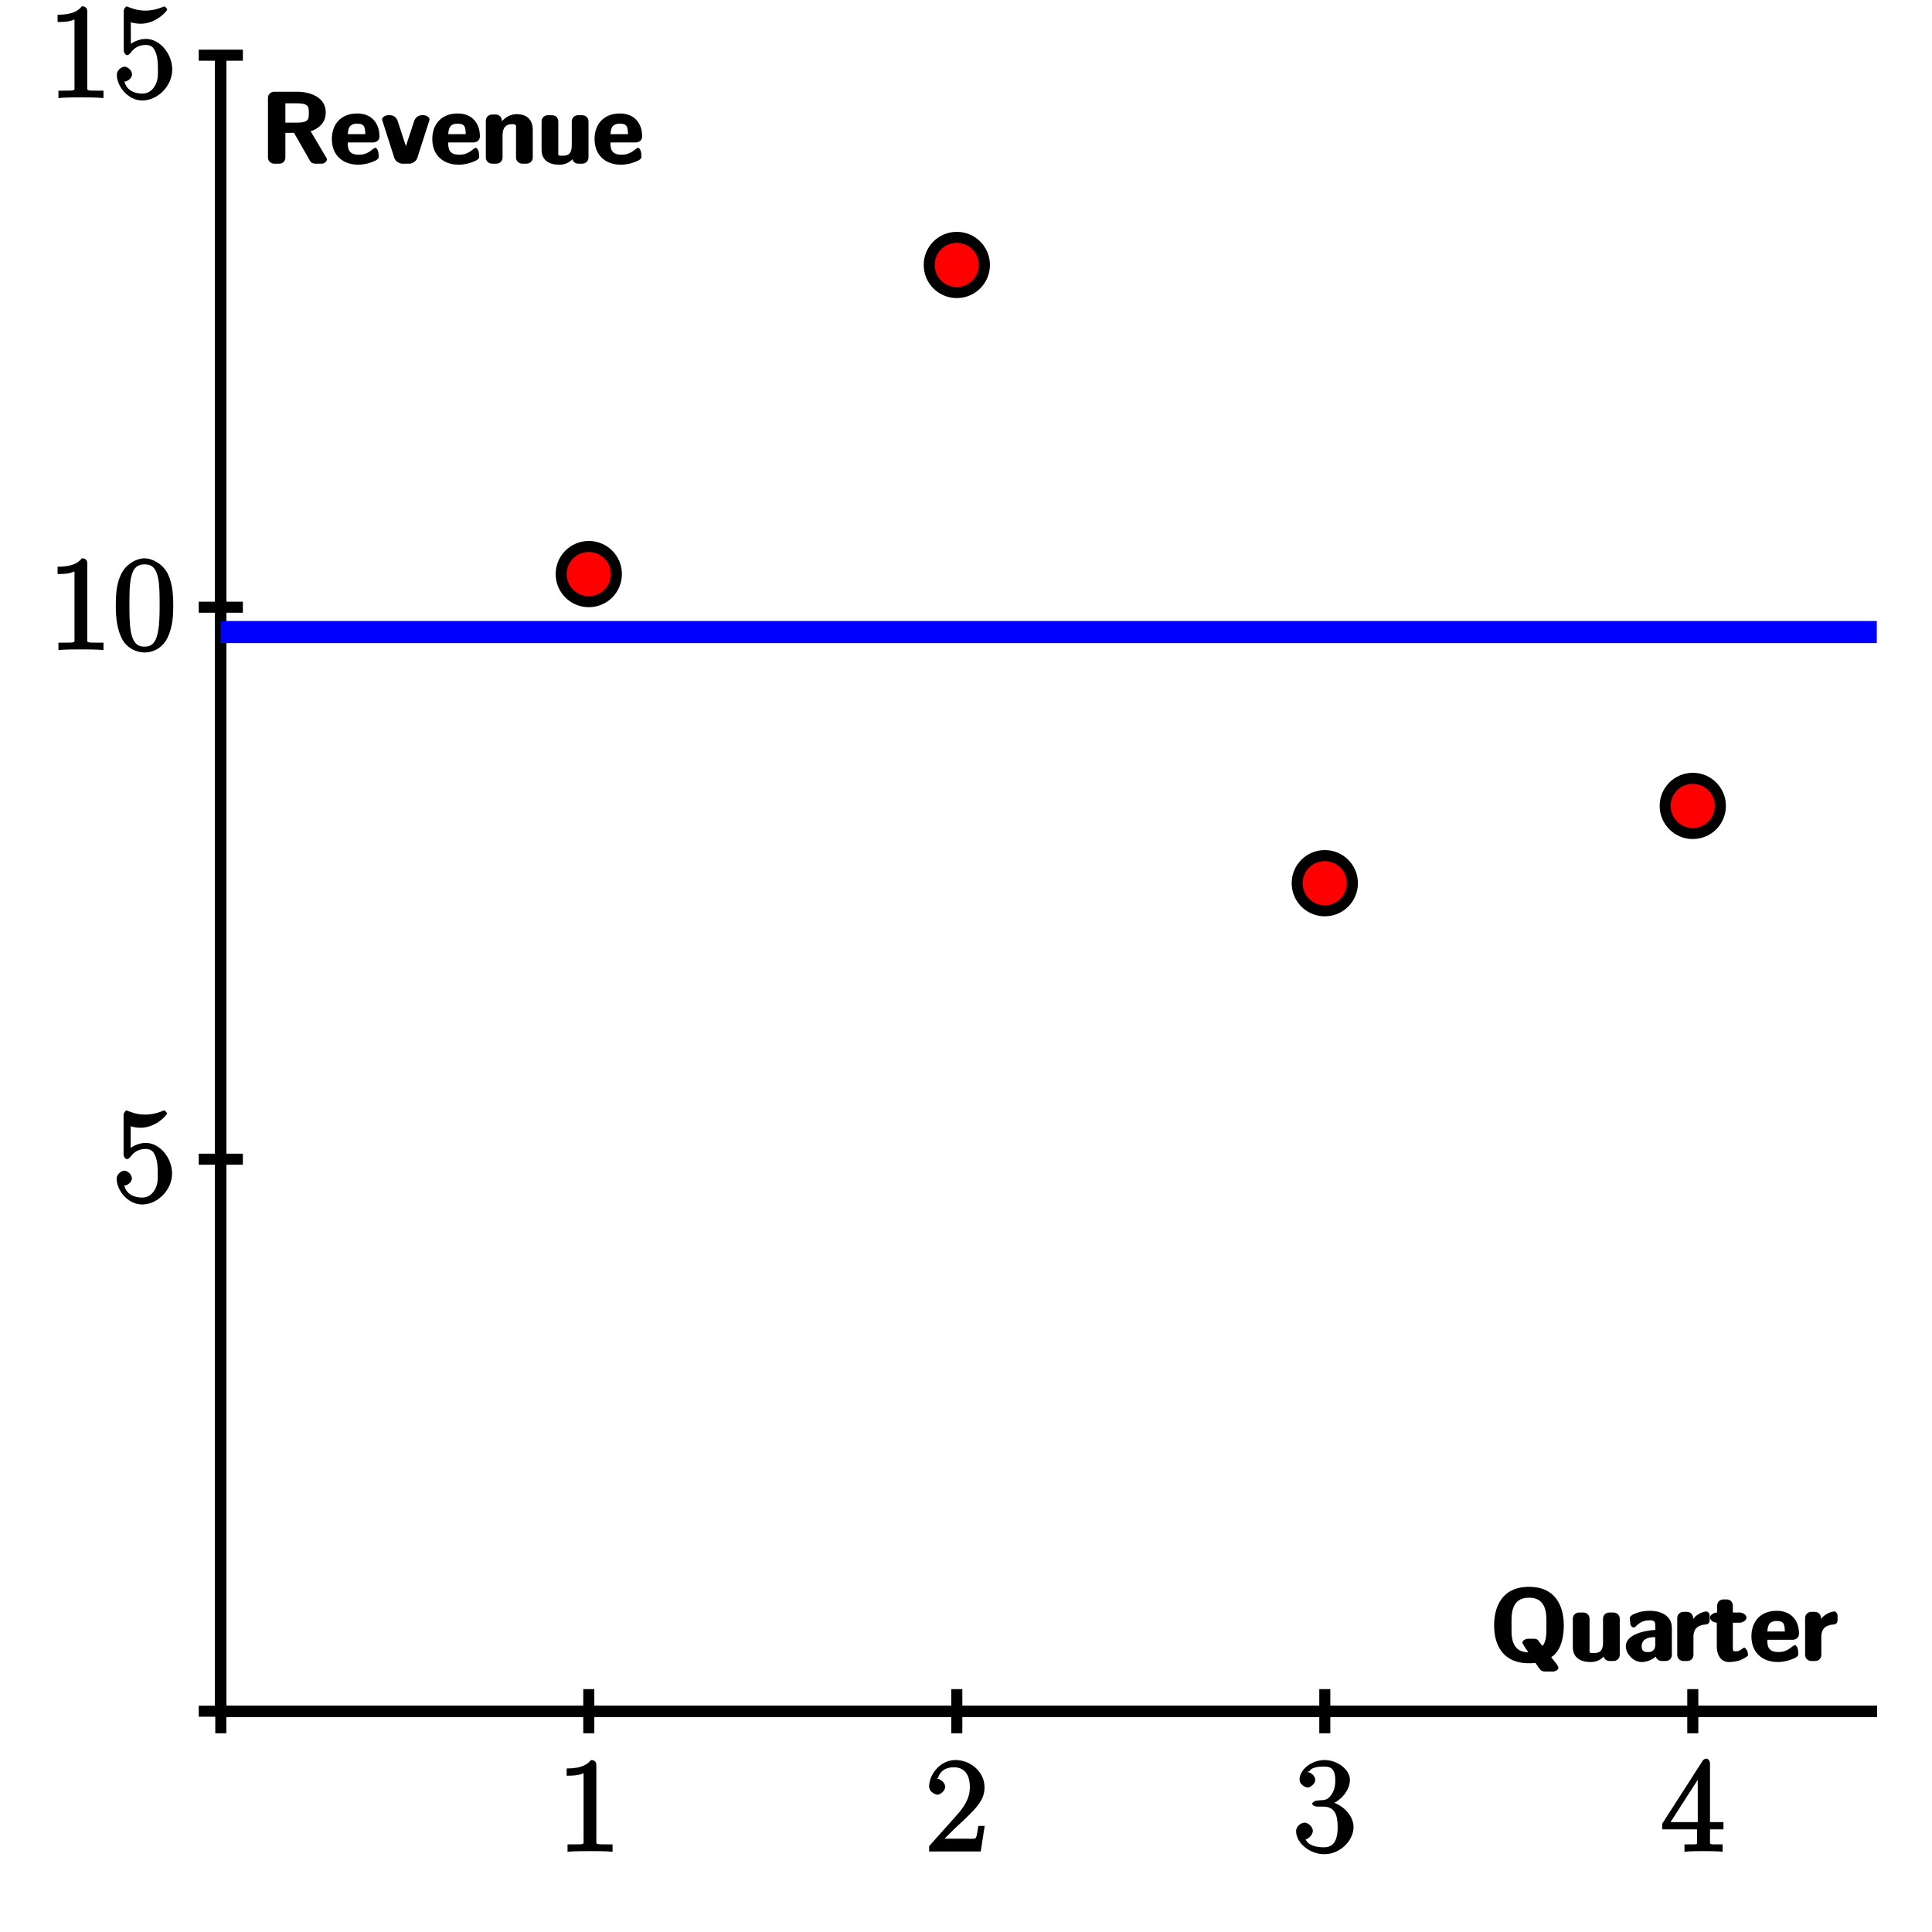
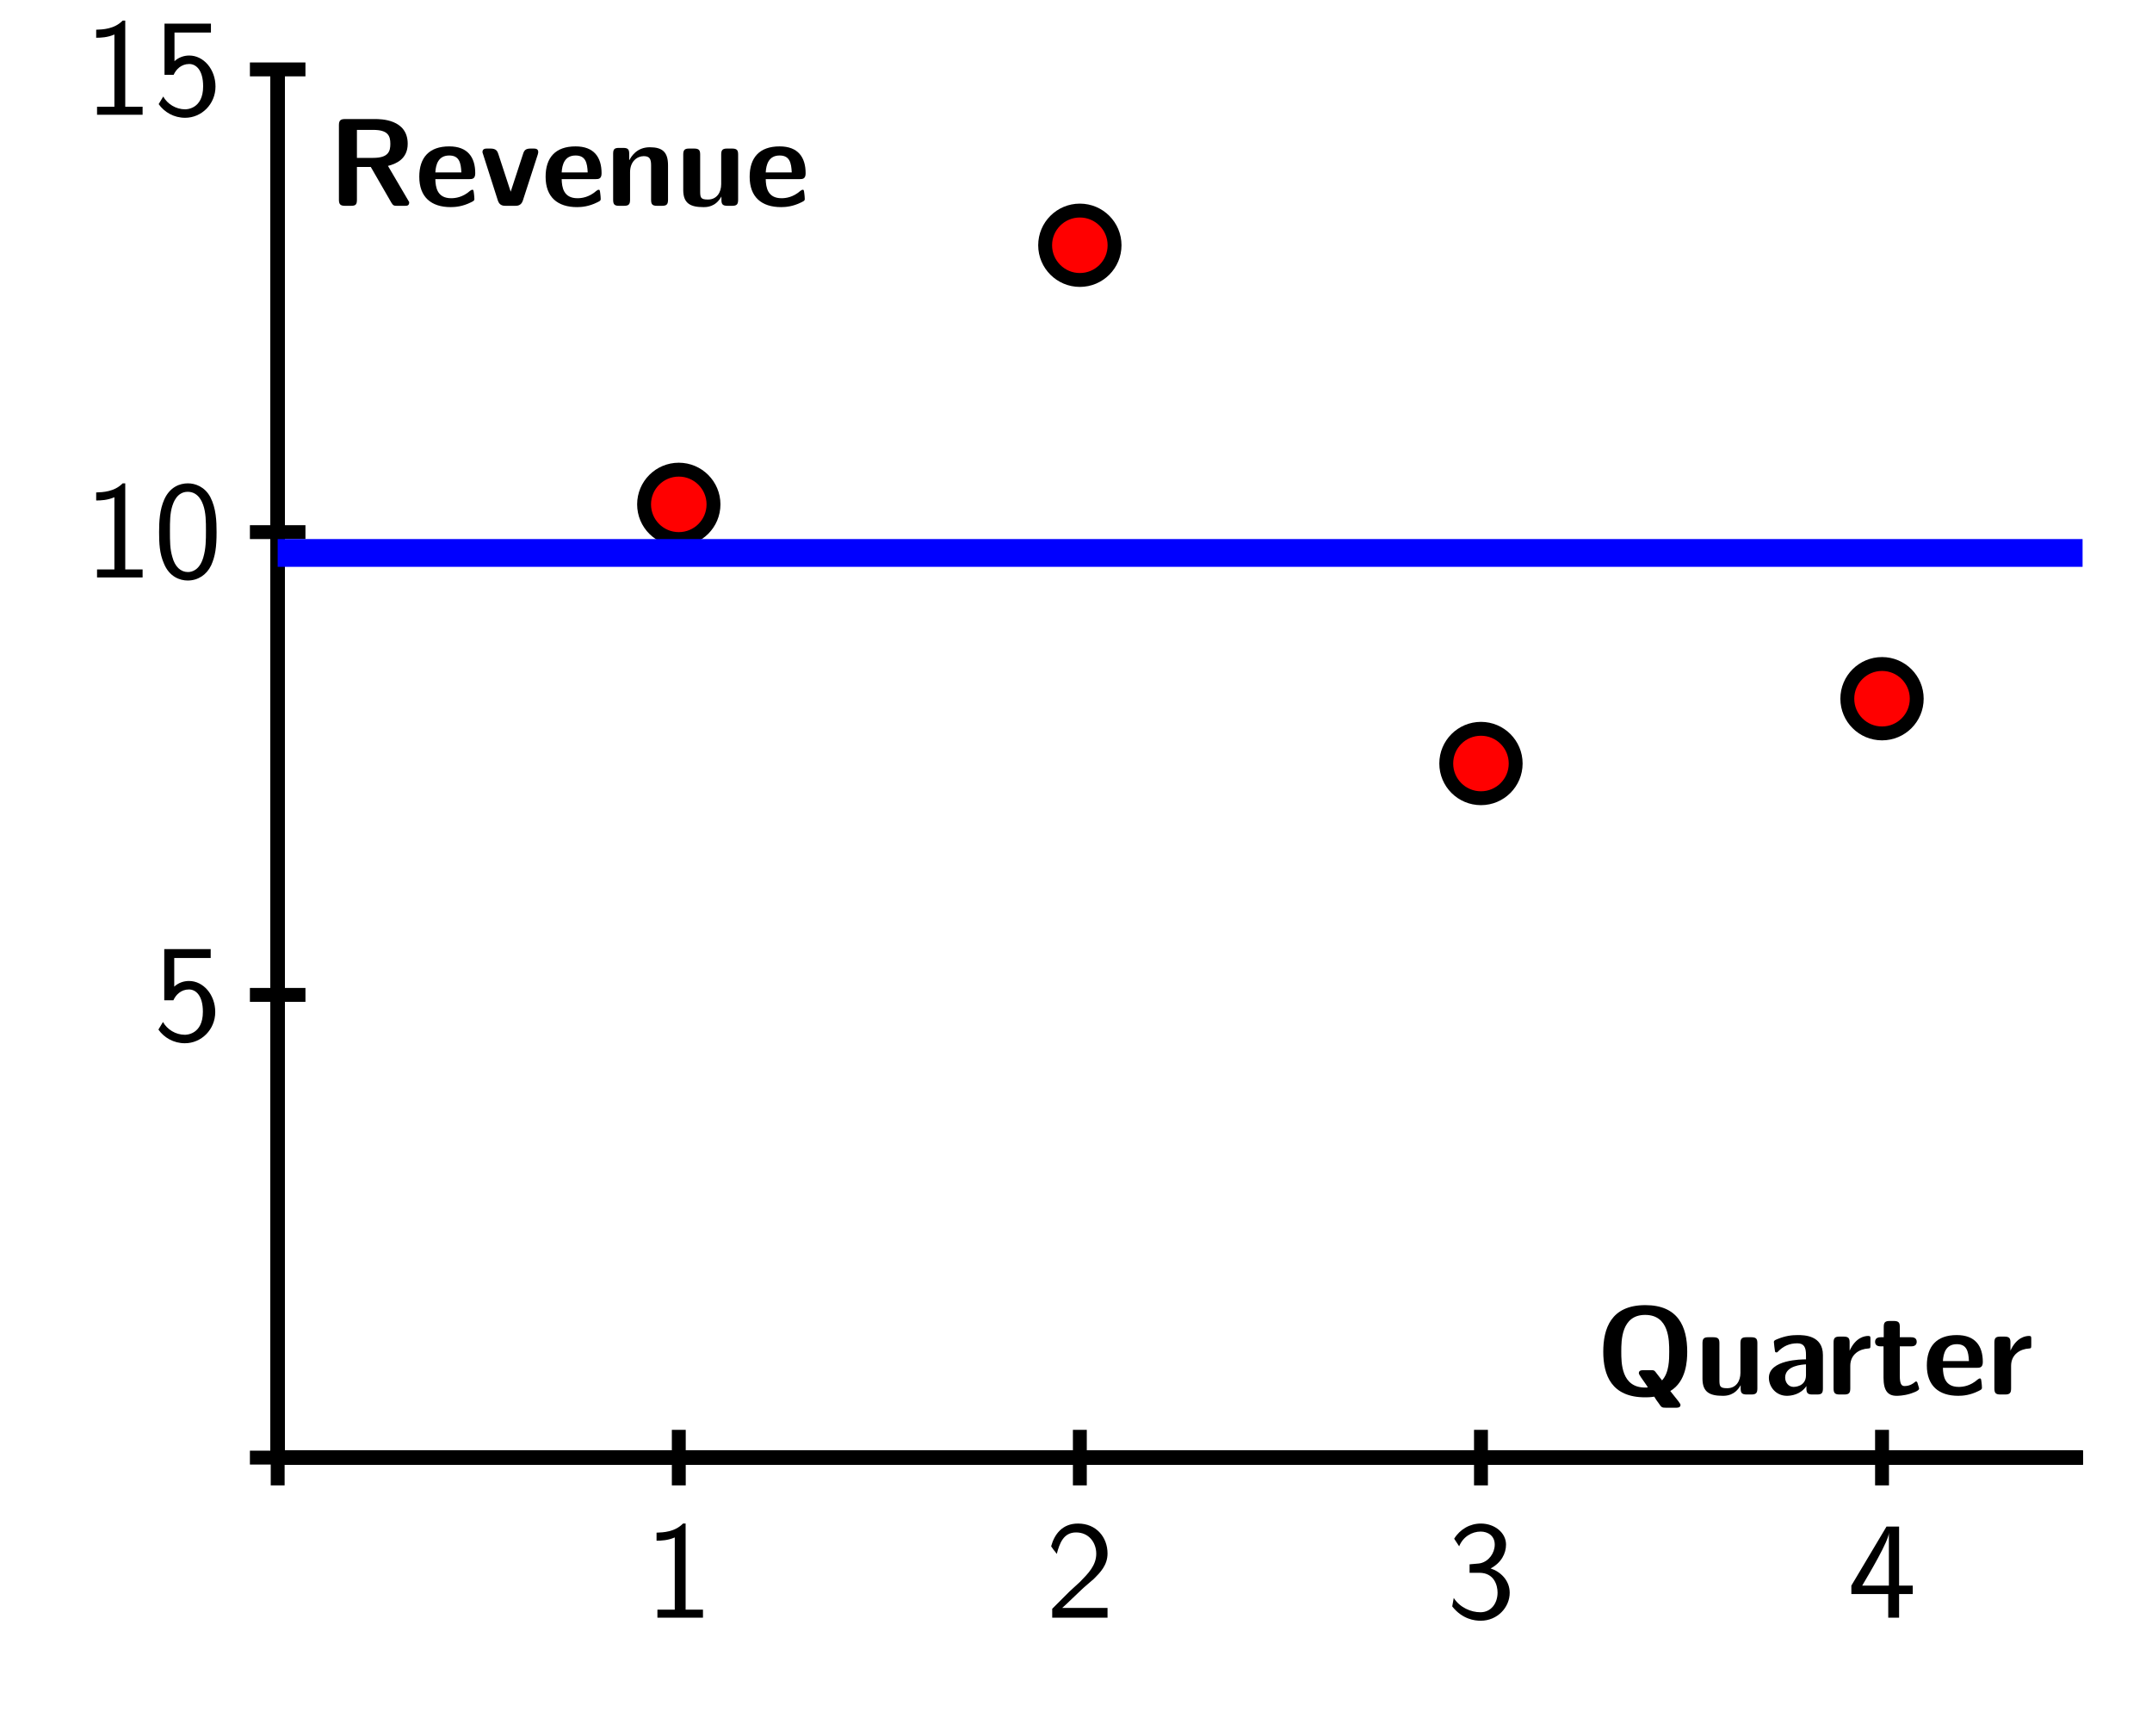
- <svg xmlns="http://www.w3.org/2000/svg" xmlns:xlink="http://www.w3.org/1999/xlink" width="175pt" height="175pt" viewBox="0 0 175 175" version="1.1">
+ <svg xmlns="http://www.w3.org/2000/svg" xmlns:xlink="http://www.w3.org/1999/xlink" width="155pt" height="125pt" viewBox="0 0 155 125" version="1.1">
  <defs>
    <g>
      <symbol overflow="visible" id="glyph0-0">
        <path style="stroke:none;" d="" />
      </symbol>
      <symbol overflow="visible" id="glyph0-1">
-         <path style="stroke:none;" d="M 3.609 -7.844 C 3.609 -8.109 3.453 -8.281 3.125 -8.281 C 2.812 -7.906 2.328 -7.516 0.922 -7.516 L 0.922 -6.859 C 1.375 -6.859 1.969 -6.859 2.453 -7.094 L 2.453 -1.062 C 2.453 -0.641 2.594 -0.641 1.531 -0.641 L 1 -0.641 L 1 0.031 C 1.484 -0.031 2.656 -0.031 3.047 -0.031 C 3.438 -0.031 4.594 -0.031 5.078 0.031 L 5.078 -0.641 L 4.547 -0.641 C 3.484 -0.641 3.609 -0.641 3.609 -1.062 Z M 3.609 -7.844 " />
+         <path style="stroke:none;" d="M 2.984 -6.781 L 2.797 -6.781 C 2.203 -6.172 1.375 -6.141 0.891 -6.125 L 0.891 -5.547 C 1.219 -5.547 1.703 -5.562 2.203 -5.781 L 2.203 -0.578 L 0.953 -0.578 L 0.953 0 L 4.234 0 L 4.234 -0.578 L 2.984 -0.578 Z M 2.984 -6.781 " />
      </symbol>
      <symbol overflow="visible" id="glyph0-2">
-         <path style="stroke:none;" d="M 5.281 -2.312 L 4.875 -2.312 C 4.812 -1.953 4.766 -1.406 4.641 -1.219 C 4.562 -1.109 4 -1.156 3.641 -1.156 L 1.422 -1.156 L 1.531 -0.891 C 1.844 -1.156 2.578 -1.938 2.891 -2.219 C 4.719 -3.906 5.438 -4.625 5.438 -5.812 C 5.438 -7.203 4.188 -8.281 2.797 -8.281 C 1.406 -8.281 0.422 -6.938 0.422 -5.906 C 0.422 -5.297 1.109 -5.141 1.156 -5.141 C 1.406 -5.141 1.875 -5.469 1.875 -5.859 C 1.875 -6.188 1.484 -6.578 1.156 -6.578 C 1.047 -6.578 1.016 -6.578 1.219 -6.641 C 1.375 -7.219 1.859 -7.625 2.641 -7.625 C 3.656 -7.625 4.109 -6.922 4.109 -5.812 C 4.109 -4.797 3.578 -4.016 2.891 -3.25 L 0.422 -0.484 L 0.422 0 L 5.094 0 L 5.453 -2.312 Z M 5.281 -2.312 " />
+         <path style="stroke:none;" d="M 1.734 -1.875 L 0.5 -0.641 L 0.5 0 L 4.484 0 L 4.484 -0.703 L 2.672 -0.703 C 2.547 -0.703 2.438 -0.703 2.312 -0.703 L 1.219 -0.703 C 1.547 -0.984 2.297 -1.734 2.609 -2.016 C 2.797 -2.203 3.312 -2.625 3.5 -2.797 C 3.953 -3.25 4.484 -3.781 4.484 -4.625 C 4.484 -5.781 3.688 -6.781 2.359 -6.781 C 1.219 -6.781 0.656 -6 0.422 -5.141 C 0.547 -4.969 0.594 -4.906 0.609 -4.875 C 0.625 -4.859 0.734 -4.734 0.828 -4.594 C 1.031 -5.359 1.312 -6.141 2.219 -6.141 C 3.156 -6.141 3.672 -5.391 3.672 -4.609 C 3.672 -3.766 3.094 -3.188 2.516 -2.594 Z M 1.734 -1.875 " />
      </symbol>
      <symbol overflow="visible" id="glyph0-3">
-         <path style="stroke:none;" d="M 2.203 -4.609 C 2 -4.594 1.781 -4.422 1.781 -4.312 C 1.781 -4.203 2.016 -4.062 2.234 -4.062 L 2.781 -4.062 C 3.797 -4.062 4.094 -3.359 4.094 -2.203 C 4.094 -0.641 3.438 -0.375 2.859 -0.375 C 2.281 -0.375 1.453 -0.484 1.188 -1.094 C 1.328 -1.078 1.844 -1.438 1.844 -1.875 C 1.844 -2.219 1.422 -2.609 1.094 -2.609 C 0.797 -2.609 0.328 -2.297 0.328 -1.844 C 0.328 -0.766 1.562 0.25 2.891 0.25 C 4.312 0.25 5.531 -0.984 5.531 -2.203 C 5.531 -3.297 4.484 -4.312 3.344 -4.531 L 3.344 -4.219 C 4.375 -4.531 5.203 -5.547 5.203 -6.484 C 5.203 -7.422 4.062 -8.281 2.906 -8.281 C 1.703 -8.281 0.641 -7.391 0.641 -6.516 C 0.641 -6.031 1.188 -5.797 1.375 -5.797 C 1.625 -5.797 2.062 -6.125 2.062 -6.484 C 2.062 -6.859 1.625 -7.188 1.359 -7.188 C 1.281 -7.188 1.266 -7.188 1.531 -7.266 C 1.781 -7.734 2.812 -7.688 2.875 -7.688 C 3.266 -7.688 3.875 -7.656 3.875 -6.484 C 3.875 -6.25 3.891 -5.688 3.547 -5.172 C 3.188 -4.641 2.891 -4.656 2.562 -4.641 Z M 2.203 -4.609 " />
+         <path style="stroke:none;" d="M 0.922 -5.141 C 1.203 -5.844 1.859 -6.203 2.469 -6.203 C 2.984 -6.203 3.484 -5.906 3.484 -5.266 C 3.484 -4.656 3.062 -4.062 2.453 -3.922 C 2.406 -3.906 2.375 -3.906 1.672 -3.844 L 1.672 -3.234 L 2.375 -3.234 C 3.453 -3.234 3.688 -2.312 3.688 -1.812 C 3.688 -1.031 3.219 -0.391 2.453 -0.391 C 1.766 -0.391 0.969 -0.734 0.531 -1.422 L 0.422 -0.812 C 1.156 0.125 2.062 0.219 2.469 0.219 C 3.688 0.219 4.562 -0.75 4.562 -1.797 C 4.562 -2.703 3.875 -3.328 3.188 -3.547 C 3.953 -3.953 4.297 -4.625 4.297 -5.266 C 4.297 -6.125 3.469 -6.781 2.484 -6.781 C 1.703 -6.781 0.984 -6.375 0.562 -5.688 Z M 0.922 -5.141 " />
      </symbol>
      <symbol overflow="visible" id="glyph0-4">
-         <path style="stroke:none;" d="M 4.484 -7.953 C 4.484 -8.188 4.328 -8.406 4.156 -8.406 C 4.062 -8.406 3.906 -8.359 3.812 -8.203 L 0.156 -2.516 L 0.156 -2 L 3.312 -2 L 3.312 -1.062 C 3.312 -0.609 3.453 -0.641 2.578 -0.641 L 2.172 -0.641 L 2.172 0.031 C 2.609 -0.031 3.562 -0.031 3.906 -0.031 C 4.234 -0.031 5.203 -0.031 5.625 0.031 L 5.625 -0.641 L 5.234 -0.641 C 4.375 -0.641 4.484 -0.609 4.484 -1.062 L 4.484 -2 L 5.703 -2 L 5.703 -2.656 L 4.484 -2.656 Z M 3.375 -7.016 L 3.375 -2.656 L 0.906 -2.656 L 3.641 -6.906 Z M 3.375 -7.016 " />
+         <path style="stroke:none;" d="M 3.719 -1.703 L 4.703 -1.703 L 4.703 -2.312 L 3.719 -2.312 L 3.719 -6.562 L 2.812 -6.562 L 0.281 -2.312 L 0.281 -1.703 L 2.938 -1.703 L 2.938 0 L 3.719 0 Z M 1.062 -2.312 C 1.578 -3.188 2.984 -5.547 2.984 -6.125 L 2.984 -2.312 Z M 1.062 -2.312 " />
      </symbol>
      <symbol overflow="visible" id="glyph0-5">
-         <path style="stroke:none;" d="M 1.531 -6.875 C 2.047 -6.703 2.469 -6.703 2.609 -6.703 C 3.953 -6.703 4.984 -7.844 4.984 -8 C 4.984 -8.047 4.797 -8.266 4.734 -8.266 C 4.703 -8.266 4.688 -8.266 4.578 -8.219 C 3.906 -7.938 3.328 -7.891 3.016 -7.891 C 2.219 -7.891 1.656 -8.141 1.422 -8.234 C 1.344 -8.266 1.312 -8.266 1.312 -8.266 C 1.219 -8.266 1.047 -8.047 1.047 -7.844 L 1.047 -4.281 C 1.047 -4.062 1.219 -3.859 1.359 -3.859 C 1.422 -3.859 1.531 -3.906 1.656 -4.047 C 1.984 -4.531 2.453 -4.781 3.047 -4.781 C 3.688 -4.781 3.828 -4.344 3.922 -4.141 C 4.125 -3.672 4.141 -3.078 4.141 -2.625 C 4.141 -2.172 4.188 -1.594 3.859 -1.062 C 3.594 -0.625 3.234 -0.375 2.719 -0.375 C 1.922 -0.375 1.297 -0.75 1.141 -1.391 C 0.984 -1.469 1.062 -1.453 1.109 -1.453 C 1.312 -1.453 1.797 -1.719 1.797 -2.125 C 1.797 -2.453 1.422 -2.812 1.109 -2.812 C 0.906 -2.812 0.422 -2.547 0.422 -2.078 C 0.422 -1.062 1.406 0.25 2.734 0.25 C 4.094 0.25 5.438 -1.031 5.438 -2.562 C 5.438 -3.984 4.312 -5.328 3.062 -5.328 C 2.375 -5.328 1.734 -4.984 1.422 -4.641 L 1.688 -4.531 L 1.688 -6.812 Z M 1.531 -6.875 " />
+         <path style="stroke:none;" d="M 1.531 -5.922 L 4.156 -5.922 L 4.156 -6.562 L 0.812 -6.562 L 0.812 -2.875 L 1.469 -2.875 C 1.641 -3.266 2.016 -3.656 2.594 -3.656 C 3.062 -3.656 3.594 -3.25 3.594 -2.047 C 3.594 -0.391 2.375 -0.391 2.297 -0.391 C 1.625 -0.391 1.016 -0.781 0.719 -1.312 L 0.391 -0.766 C 0.797 -0.188 1.484 0.219 2.297 0.219 C 3.484 0.219 4.484 -0.766 4.484 -2.031 C 4.484 -3.281 3.625 -4.266 2.594 -4.266 C 2.203 -4.266 1.812 -4.125 1.531 -3.859 Z M 1.531 -5.922 " />
      </symbol>
      <symbol overflow="visible" id="glyph0-6">
-         <path style="stroke:none;" d="M 5.531 -3.984 C 5.531 -4.984 5.469 -5.953 5.047 -6.859 C 4.547 -7.859 3.531 -8.281 2.938 -8.281 C 2.25 -8.281 1.219 -7.781 0.781 -6.781 C 0.438 -6.031 0.328 -5.281 0.328 -3.984 C 0.328 -2.812 0.453 -1.844 0.891 -0.984 C 1.359 -0.078 2.297 0.25 2.922 0.25 C 3.969 0.25 4.688 -0.406 5 -1.062 C 5.516 -2.109 5.531 -3.281 5.531 -3.984 Z M 2.922 -0.281 C 2.547 -0.281 1.922 -0.344 1.688 -1.656 C 1.562 -2.375 1.562 -3.281 1.562 -4.125 C 1.562 -5.109 1.562 -6 1.75 -6.703 C 1.953 -7.516 2.406 -7.734 2.922 -7.734 C 3.391 -7.734 3.906 -7.609 4.141 -6.578 C 4.297 -5.891 4.297 -4.938 4.297 -4.125 C 4.297 -3.328 4.297 -2.406 4.156 -1.688 C 3.938 -0.359 3.344 -0.281 2.922 -0.281 Z M 2.922 -0.281 " />
+         <path style="stroke:none;" d="M 4.562 -3.266 C 4.562 -4.047 4.531 -4.984 4.109 -5.797 C 3.703 -6.547 3.016 -6.781 2.5 -6.781 C 1.906 -6.781 1.203 -6.516 0.797 -5.625 C 0.469 -4.891 0.422 -4.062 0.422 -3.266 C 0.422 -2.469 0.453 -1.734 0.766 -1.016 C 1.156 -0.047 1.922 0.219 2.484 0.219 C 3.219 0.219 3.844 -0.188 4.172 -0.875 C 4.469 -1.531 4.562 -2.188 4.562 -3.266 Z M 2.5 -0.391 C 1.984 -0.391 1.562 -0.766 1.375 -1.484 C 1.203 -2.062 1.203 -2.594 1.203 -3.375 C 1.203 -4.016 1.203 -4.609 1.375 -5.156 C 1.438 -5.344 1.688 -6.172 2.484 -6.172 C 3.266 -6.172 3.531 -5.406 3.594 -5.234 C 3.797 -4.672 3.797 -4 3.797 -3.375 C 3.797 -2.719 3.797 -2.094 3.609 -1.453 C 3.344 -0.547 2.812 -0.391 2.5 -0.391 Z M 2.5 -0.391 " />
      </symbol>
      <symbol overflow="visible" id="glyph1-0">
        <path style="stroke:none;" d="" />
      </symbol>
      <symbol overflow="visible" id="glyph1-1">
-         <path style="stroke:none;" d="M 5.781 0.953 C 5.891 0.953 6.234 0.812 6.234 0.625 C 6.234 0.547 6.172 0.438 6.062 0.266 L 5.578 -0.344 C 6.609 -0.984 6.719 -2.562 6.719 -3.219 C 6.719 -5.016 5.938 -6.719 3.578 -6.719 C 1.078 -6.719 0.406 -4.859 0.406 -3.219 C 0.406 -1.531 1.141 0.203 3.562 0.203 C 3.719 0.203 3.922 0.203 4.156 0.172 C 4.219 0.281 4.328 0.438 4.453 0.609 C 4.641 0.891 4.766 0.953 5.062 0.953 Z M 3.438 -2.016 C 3.312 -2.016 2.969 -1.875 2.969 -1.672 C 2.969 -1.578 3.297 -1.078 3.469 -0.844 C 3.484 -0.797 3.594 -0.688 3.594 -0.656 C 3.594 -0.641 3.594 -0.781 3.562 -0.781 C 1.844 -0.781 1.984 -2.422 1.984 -3.219 C 1.984 -4.016 1.844 -5.734 3.562 -5.734 C 5.297 -5.734 5.141 -4.016 5.141 -3.219 C 5.141 -2.656 5.188 -1.812 4.781 -1.359 L 4.391 -1.875 C 4.297 -1.984 4.172 -2.016 3.984 -2.016 Z M 3.438 -2.016 " />
+         <path style="stroke:none;" d="M 5.781 0.953 C 5.891 0.953 6.109 0.953 6.109 0.75 C 6.109 0.688 6.078 0.672 5.969 0.5 L 5.375 -0.25 C 6.531 -0.938 6.594 -2.438 6.594 -3.078 C 6.594 -4.891 5.938 -6.438 3.578 -6.438 C 1.078 -6.438 0.547 -4.719 0.547 -3.078 C 0.547 -1.391 1.141 0.203 3.562 0.203 C 3.719 0.203 3.922 0.203 4.219 0.156 C 4.312 0.312 4.422 0.484 4.547 0.641 C 4.734 0.922 4.766 0.953 5.062 0.953 Z M 3.438 -1.75 C 3.312 -1.75 3.109 -1.75 3.109 -1.531 C 3.109 -1.438 3.406 -1.031 3.562 -0.812 C 3.594 -0.766 3.75 -0.547 3.75 -0.516 C 3.75 -0.5 3.594 -0.5 3.562 -0.5 C 1.844 -0.5 1.844 -2.281 1.844 -3.094 C 1.844 -3.875 1.844 -5.734 3.562 -5.734 C 5.297 -5.734 5.297 -3.891 5.297 -3.094 C 5.297 -2.516 5.297 -1.578 4.781 -1.016 L 4.297 -1.641 C 4.203 -1.75 4.172 -1.75 3.984 -1.75 Z M 3.438 -1.75 " />
      </symbol>
      <symbol overflow="visible" id="glyph1-2">
-         <path style="stroke:none;" d="M 4.641 -3.828 C 4.641 -4.109 4.438 -4.391 4.062 -4.391 L 3.703 -4.391 C 3.359 -4.391 3.125 -4.141 3.125 -3.828 L 3.125 -1.688 C 3.125 -1.094 2.969 -0.719 2.328 -0.719 C 1.812 -0.719 1.906 -0.719 1.906 -1.188 L 1.906 -3.828 C 1.906 -4.109 1.703 -4.391 1.328 -4.391 L 0.969 -4.391 C 0.641 -4.391 0.391 -4.156 0.391 -3.828 L 0.391 -1.266 C 0.391 -0.312 1.062 0.094 2 0.094 C 2.234 0.094 2.969 0.062 3.391 -0.703 L 3.156 -0.797 L 3.156 -0.562 C 3.156 -0.281 3.359 0 3.734 0 L 4.062 0 C 4.406 0 4.641 -0.25 4.641 -0.562 Z M 4.641 -3.828 " />
+         <path style="stroke:none;" d="M 4.5 -3.688 C 4.5 -3.984 4.438 -4.125 4.062 -4.125 L 3.703 -4.125 C 3.359 -4.125 3.281 -4 3.281 -3.688 L 3.281 -1.562 C 3.281 -0.969 2.969 -0.453 2.328 -0.453 C 1.812 -0.453 1.766 -0.578 1.766 -1.047 L 1.766 -3.688 C 1.766 -3.984 1.703 -4.125 1.328 -4.125 L 0.969 -4.125 C 0.641 -4.125 0.547 -4.016 0.547 -3.688 L 0.547 -1.141 C 0.547 -0.172 1.062 0.094 2 0.094 C 2.234 0.094 2.875 0.094 3.297 -0.672 L 3.297 -0.438 C 3.297 -0.141 3.359 0 3.734 0 L 4.062 0 C 4.406 0 4.5 -0.109 4.5 -0.438 Z M 4.5 -3.688 " />
      </symbol>
      <symbol overflow="visible" id="glyph1-3">
-         <path style="stroke:none;" d="M 4.312 -2.984 C 4.312 -4.406 2.812 -4.547 2.359 -4.547 C 1.938 -4.547 1.484 -4.516 0.875 -4.25 C 0.688 -4.172 0.5 -4.016 0.5 -3.922 C 0.5 -3.859 0.562 -3.328 0.562 -3.266 C 0.578 -3.203 0.766 -3.031 0.828 -3.031 C 0.875 -3.031 0.984 -3.094 1.016 -3.109 C 1.406 -3.516 1.766 -3.688 2.328 -3.688 C 2.812 -3.688 2.812 -3.516 2.812 -2.984 L 2.812 -2.812 C 2.641 -2.812 0.141 -2.656 0.141 -1.328 C 0.141 -0.703 0.781 0.094 1.578 0.094 C 1.875 0.094 2.641 -0.031 3.062 -0.641 L 2.828 -0.75 L 2.828 -0.562 C 2.828 -0.281 3.047 0 3.406 0 L 3.75 0 C 4.094 0 4.312 -0.25 4.312 -0.562 Z M 2.812 -1.516 C 2.812 -0.688 2.094 -0.812 2.062 -0.812 C 1.688 -0.812 1.578 -1.016 1.578 -1.344 C 1.578 -2.234 2.703 -2.156 2.812 -2.156 Z M 2.812 -1.516 " />
+         <path style="stroke:none;" d="M 4.172 -2.844 C 4.172 -4.266 2.812 -4.281 2.359 -4.281 C 1.938 -4.281 1.484 -4.234 0.875 -3.984 C 0.688 -3.906 0.641 -3.875 0.641 -3.781 C 0.641 -3.719 0.703 -3.188 0.719 -3.125 C 0.719 -3.062 0.766 -3.031 0.828 -3.031 C 0.875 -3.031 0.906 -3.047 0.922 -3.078 C 1.312 -3.484 1.766 -3.688 2.328 -3.688 C 2.812 -3.688 2.953 -3.391 2.953 -2.859 L 2.953 -2.531 C 2.641 -2.531 0.281 -2.516 0.281 -1.203 C 0.281 -0.562 0.781 0.094 1.578 0.094 C 1.875 0.094 2.562 0.016 2.984 -0.609 L 2.984 -0.438 C 2.984 -0.141 3.047 0 3.406 0 L 3.75 0 C 4.094 0 4.172 -0.109 4.172 -0.438 Z M 2.953 -1.391 C 2.953 -0.547 2.094 -0.547 2.062 -0.547 C 1.688 -0.547 1.453 -0.875 1.453 -1.219 C 1.453 -2.094 2.703 -2.156 2.953 -2.172 Z M 2.953 -1.391 " />
      </symbol>
      <symbol overflow="visible" id="glyph1-4">
-         <path style="stroke:none;" d="M 1.875 -2.203 C 1.875 -3.062 2.453 -3.281 3.031 -3.312 C 3.188 -3.328 3.344 -3.453 3.344 -3.688 L 3.344 -4.109 C 3.344 -4.297 3.203 -4.484 3.047 -4.484 C 2.797 -4.484 1.984 -4.266 1.625 -3.422 L 1.844 -3.422 L 1.844 -3.875 C 1.844 -4.172 1.641 -4.453 1.266 -4.453 L 0.984 -4.453 C 0.656 -4.453 0.406 -4.219 0.406 -3.875 L 0.406 -0.562 C 0.406 -0.25 0.641 0 0.984 0 L 1.312 0 C 1.656 0 1.875 -0.25 1.875 -0.562 Z M 1.875 -2.203 " />
+         <path style="stroke:none;" d="M 1.75 -2.062 C 1.75 -2.922 2.453 -3.281 3.031 -3.312 C 3.188 -3.328 3.203 -3.328 3.203 -3.562 L 3.203 -3.984 C 3.203 -4.156 3.203 -4.219 3.047 -4.219 C 2.797 -4.219 2.141 -4.125 1.703 -3.156 L 1.703 -3.75 C 1.703 -4.031 1.641 -4.172 1.266 -4.172 L 0.984 -4.172 C 0.656 -4.172 0.547 -4.078 0.547 -3.75 L 0.547 -0.438 C 0.547 -0.109 0.641 0 0.984 0 L 1.312 0 C 1.656 0 1.75 -0.109 1.75 -0.438 Z M 1.75 -2.062 " />
      </symbol>
      <symbol overflow="visible" id="glyph1-5">
-         <path style="stroke:none;" d="M 1.969 -3.469 L 2.766 -3.469 C 2.875 -3.469 3.328 -3.609 3.328 -3.938 C 3.328 -4.25 2.875 -4.391 2.766 -4.391 L 2.094 -4.391 L 2.094 -5 C 2.094 -5.297 1.906 -5.578 1.531 -5.578 L 1.25 -5.578 C 0.922 -5.578 0.672 -5.344 0.672 -5 L 0.672 -4.391 L 0.609 -4.391 C 0.516 -4.391 0.031 -4.25 0.031 -3.938 C 0.031 -3.609 0.5 -3.469 0.609 -3.469 L 0.641 -3.469 L 0.641 -1.328 C 0.641 -0.422 1.109 0.094 1.734 0.094 C 1.812 0.094 2.219 0.094 2.688 -0.047 C 2.828 -0.094 3.484 -0.391 3.484 -0.562 C 3.484 -0.578 3.469 -0.641 3.422 -0.844 C 3.375 -1.016 3.219 -1.203 3.141 -1.203 C 3.094 -1.203 2.984 -1.156 2.938 -1.109 C 2.828 -1.031 2.688 -0.875 2.312 -0.875 C 2.094 -0.875 2.094 -0.891 2.094 -1.484 L 2.094 -3.469 Z M 1.969 -3.469 " />
+         <path style="stroke:none;" d="M 1.969 -3.469 L 2.766 -3.469 C 2.875 -3.469 3.188 -3.469 3.188 -3.797 C 3.188 -4.125 2.875 -4.125 2.766 -4.125 L 1.969 -4.125 L 1.969 -4.875 C 1.969 -5.156 1.906 -5.297 1.531 -5.297 L 1.25 -5.297 C 0.922 -5.297 0.812 -5.203 0.812 -4.875 L 0.812 -4.125 L 0.609 -4.125 C 0.516 -4.125 0.188 -4.125 0.188 -3.797 C 0.188 -3.469 0.5 -3.469 0.609 -3.469 L 0.797 -3.469 L 0.797 -1.203 C 0.797 -0.281 1.109 0.094 1.734 0.094 C 1.812 0.094 2.219 0.094 2.688 -0.047 C 2.828 -0.094 3.359 -0.25 3.359 -0.422 C 3.359 -0.453 3.344 -0.516 3.281 -0.703 C 3.234 -0.875 3.219 -0.938 3.141 -0.938 C 3.094 -0.938 3.094 -0.922 3.031 -0.875 C 2.938 -0.797 2.688 -0.609 2.312 -0.609 C 2.094 -0.609 1.969 -0.75 1.969 -1.344 Z M 1.969 -3.469 " />
      </symbol>
      <symbol overflow="visible" id="glyph1-6">
-         <path style="stroke:none;" d="M 3.875 -1.922 C 4.094 -1.922 4.453 -2.062 4.453 -2.469 C 4.453 -3.641 3.766 -4.547 2.438 -4.547 C 0.984 -4.547 0.141 -3.594 0.141 -2.234 C 0.141 -0.75 1.141 0.094 2.547 0.094 C 2.891 0.094 3.484 0.016 4.094 -0.281 C 4.281 -0.375 4.391 -0.5 4.391 -0.609 C 4.391 -0.672 4.359 -0.938 4.359 -1.016 C 4.312 -1.281 4.172 -1.438 4.094 -1.438 C 4.062 -1.438 3.938 -1.391 3.844 -1.312 C 3.312 -0.844 2.875 -0.812 2.578 -0.812 C 1.562 -0.812 1.594 -1.484 1.578 -1.922 Z M 1.578 -2.531 C 1.609 -3.094 1.641 -3.625 2.438 -3.625 C 3.156 -3.625 3.141 -3.234 3.172 -2.672 L 1.578 -2.672 Z M 1.578 -2.531 " />
+         <path style="stroke:none;" d="M 3.875 -1.922 C 4.094 -1.922 4.312 -1.938 4.312 -2.344 C 4.312 -3.5 3.766 -4.281 2.438 -4.281 C 0.984 -4.281 0.281 -3.469 0.281 -2.094 C 0.281 -0.625 1.141 0.094 2.547 0.094 C 2.891 0.094 3.406 0.047 4 -0.25 C 4.188 -0.344 4.25 -0.375 4.25 -0.484 C 4.25 -0.547 4.234 -0.797 4.219 -0.875 C 4.188 -1.156 4.172 -1.156 4.094 -1.156 C 4.062 -1.156 4.047 -1.156 3.938 -1.078 C 3.406 -0.609 2.875 -0.547 2.578 -0.547 C 1.562 -0.547 1.453 -1.344 1.438 -1.922 Z M 1.438 -2.406 C 1.469 -2.953 1.641 -3.625 2.438 -3.625 C 3.156 -3.625 3.281 -3.109 3.312 -2.406 Z M 1.438 -2.406 " />
      </symbol>
      <symbol overflow="visible" id="glyph1-7">
-         <path style="stroke:none;" d="M 4.344 -2.875 C 4.906 -3.016 5.906 -3.484 5.906 -4.609 C 5.906 -6.375 3.812 -6.516 3.406 -6.516 L 1.25 -6.516 C 0.922 -6.516 0.672 -6.281 0.672 -5.953 L 0.672 -0.562 C 0.672 -0.25 0.922 0 1.25 0 L 1.688 0 C 2.031 0 2.25 -0.25 2.25 -0.562 L 2.25 -2.797 L 3.031 -2.797 L 4.484 -0.25 C 4.609 -0.031 4.812 0 5.016 0 L 5.547 0 C 5.719 0 6.016 -0.141 6.016 -0.438 L 4.547 -2.922 Z M 2.25 -3.578 L 2.25 -5.469 L 3.281 -5.469 C 4.328 -5.469 4.375 -5.188 4.375 -4.594 C 4.375 -4.062 4.391 -3.719 3.281 -3.719 L 2.25 -3.719 Z M 2.25 -3.578 " />
+         <path style="stroke:none;" d="M 4.344 -2.875 C 4.906 -3.016 5.766 -3.359 5.766 -4.469 C 5.766 -6.25 3.812 -6.25 3.406 -6.25 L 1.25 -6.25 C 0.922 -6.25 0.812 -6.141 0.812 -5.812 L 0.812 -0.438 C 0.812 -0.109 0.922 0 1.25 0 L 1.688 0 C 2.031 0 2.109 -0.109 2.109 -0.438 L 2.109 -2.797 L 3.109 -2.797 L 4.594 -0.219 C 4.719 0 4.812 0 5.016 0 L 5.547 0 C 5.719 0 5.875 0 5.875 -0.266 Z M 2.109 -3.453 L 2.109 -5.469 L 3.281 -5.469 C 4.328 -5.469 4.516 -5.062 4.516 -4.469 C 4.516 -3.938 4.391 -3.453 3.281 -3.453 Z M 2.109 -3.453 " />
      </symbol>
      <symbol overflow="visible" id="glyph1-8">
-         <path style="stroke:none;" d="M 4.344 -3.828 C 4.391 -3.953 4.391 -3.984 4.391 -4 C 4.391 -4.25 4.031 -4.391 3.891 -4.391 L 3.703 -4.391 C 3.328 -4.391 3.094 -4.125 3 -3.875 L 2.109 -1.156 L 2.391 -1.156 L 1.5 -3.875 C 1.438 -4.062 1.234 -4.391 0.812 -4.391 L 0.594 -4.391 C 0.453 -4.391 0.094 -4.25 0.094 -4 C 0.094 -3.984 0.094 -3.953 0.141 -3.828 L 1.203 -0.516 C 1.328 -0.141 1.75 0 1.922 0 L 2.578 0 C 2.734 0 3.156 -0.141 3.281 -0.516 Z M 4.344 -3.828 " />
+         <path style="stroke:none;" d="M 4.219 -3.703 C 4.25 -3.828 4.25 -3.844 4.25 -3.875 C 4.25 -4.125 4.031 -4.125 3.891 -4.125 L 3.703 -4.125 C 3.328 -4.125 3.234 -3.984 3.156 -3.734 L 2.266 -1.016 L 1.375 -3.734 C 1.312 -3.922 1.234 -4.125 0.812 -4.125 L 0.594 -4.125 C 0.453 -4.125 0.234 -4.125 0.234 -3.875 C 0.234 -3.844 0.234 -3.828 0.281 -3.703 L 1.344 -0.375 C 1.469 0 1.75 0 1.922 0 L 2.578 0 C 2.734 0 3.016 0 3.141 -0.375 Z M 4.219 -3.703 " />
      </symbol>
      <symbol overflow="visible" id="glyph1-9">
-         <path style="stroke:none;" d="M 4.641 -3.062 C 4.641 -3.984 4.109 -4.484 3.188 -4.484 C 2.234 -4.484 1.688 -3.672 1.641 -3.562 L 1.844 -3.562 L 1.844 -3.875 C 1.844 -4.172 1.641 -4.453 1.281 -4.453 L 0.969 -4.453 C 0.641 -4.453 0.391 -4.219 0.391 -3.875 L 0.391 -0.562 C 0.391 -0.25 0.641 0 0.969 0 L 1.328 0 C 1.672 0 1.906 -0.25 1.906 -0.562 L 1.906 -2.562 C 1.906 -3.344 2.281 -3.578 2.75 -3.578 C 3.188 -3.578 3.125 -3.5 3.125 -3.047 L 3.125 -0.562 C 3.125 -0.281 3.344 0 3.703 0 L 4.062 0 C 4.406 0 4.641 -0.25 4.641 -0.562 Z M 4.641 -3.062 " />
+         <path style="stroke:none;" d="M 4.5 -2.922 C 4.5 -3.859 4.109 -4.219 3.188 -4.219 C 2.234 -4.219 1.844 -3.531 1.719 -3.297 L 1.703 -3.297 L 1.703 -3.75 C 1.703 -4.031 1.641 -4.172 1.281 -4.172 L 0.969 -4.172 C 0.641 -4.172 0.547 -4.078 0.547 -3.75 L 0.547 -0.438 C 0.547 -0.109 0.641 0 0.969 0 L 1.328 0 C 1.672 0 1.766 -0.109 1.766 -0.438 L 1.766 -2.422 C 1.766 -3.203 2.281 -3.578 2.75 -3.578 C 3.188 -3.578 3.281 -3.359 3.281 -2.906 L 3.281 -0.438 C 3.281 -0.141 3.344 0 3.703 0 L 4.062 0 C 4.406 0 4.5 -0.109 4.5 -0.438 Z M 4.5 -2.922 " />
      </symbol>
    </g>
  </defs>
  <g id="surface1">
-     <path style="fill:none;stroke-width:10;stroke-linecap:butt;stroke-linejoin:miter;stroke:rgb(0%,0%,0%);stroke-opacity:1;stroke-miterlimit:10;" d="M 200 200 L 1700 200 M 200 200 L 200 1700 " transform="matrix(0.1,0,0,-0.1,0,175)" />
-     <path style="fill:none;stroke-width:10;stroke-linecap:butt;stroke-linejoin:miter;stroke:rgb(0%,0%,0%);stroke-opacity:1;stroke-miterlimit:10;" d="M 200 200 L 1700 200 M 200 200 L 200 1700 M 200 180 L 200 220 " transform="matrix(0.1,0,0,-0.1,0,175)" />
-     <path style="fill:none;stroke-width:10;stroke-linecap:butt;stroke-linejoin:miter;stroke:rgb(0%,0%,0%);stroke-opacity:1;stroke-miterlimit:10;" d="M 200 200 L 1700 200 M 200 200 L 200 1700 M 533.32 180 L 533.32 220 " transform="matrix(0.1,0,0,-0.1,0,175)" />
-     <path style="fill:none;stroke-width:10;stroke-linecap:butt;stroke-linejoin:miter;stroke:rgb(0%,0%,0%);stroke-opacity:1;stroke-miterlimit:10;" d="M 200 200 L 1700 200 M 200 200 L 200 1700 M 866.68 180 L 866.68 220 " transform="matrix(0.1,0,0,-0.1,0,175)" />
-     <path style="fill:none;stroke-width:10;stroke-linecap:butt;stroke-linejoin:miter;stroke:rgb(0%,0%,0%);stroke-opacity:1;stroke-miterlimit:10;" d="M 200 200 L 1700 200 M 200 200 L 200 1700 M 1200 180 L 1200 220 " transform="matrix(0.1,0,0,-0.1,0,175)" />
-     <path style="fill:none;stroke-width:10;stroke-linecap:butt;stroke-linejoin:miter;stroke:rgb(0%,0%,0%);stroke-opacity:1;stroke-miterlimit:10;" d="M 200 200 L 1700 200 M 200 200 L 200 1700 M 1533.32 180 L 1533.32 220 " transform="matrix(0.1,0,0,-0.1,0,175)" />
-     <path style="fill:none;stroke-width:10;stroke-linecap:butt;stroke-linejoin:miter;stroke:rgb(0%,0%,0%);stroke-opacity:1;stroke-miterlimit:10;" d="M 200 200 L 1700 200 M 200 200 L 200 1700 M 180 200 L 220 200 " transform="matrix(0.1,0,0,-0.1,0,175)" />
-     <path style="fill:none;stroke-width:10;stroke-linecap:butt;stroke-linejoin:miter;stroke:rgb(0%,0%,0%);stroke-opacity:1;stroke-miterlimit:10;" d="M 200 200 L 1700 200 M 200 200 L 200 1700 M 180 700 L 220 700 " transform="matrix(0.1,0,0,-0.1,0,175)" />
-     <path style="fill:none;stroke-width:10;stroke-linecap:butt;stroke-linejoin:miter;stroke:rgb(0%,0%,0%);stroke-opacity:1;stroke-miterlimit:10;" d="M 200 200 L 1700 200 M 200 200 L 200 1700 M 180 1200 L 220 1200 " transform="matrix(0.1,0,0,-0.1,0,175)" />
-     <path style="fill:none;stroke-width:10;stroke-linecap:butt;stroke-linejoin:miter;stroke:rgb(0%,0%,0%);stroke-opacity:1;stroke-miterlimit:10;" d="M 200 200 L 1700 200 M 200 200 L 200 1700 M 180 1700 L 220 1700 " transform="matrix(0.1,0,0,-0.1,0,175)" />
+     <path style="fill:none;stroke-width:10;stroke-linecap:butt;stroke-linejoin:miter;stroke:rgb(0%,0%,0%);stroke-opacity:1;stroke-miterlimit:10;" d="M 200 200 L 1500 200 M 200 200 L 200 1200 " transform="matrix(0.1,0,0,-0.1,0,125)" />
+     <path style="fill:none;stroke-width:10;stroke-linecap:butt;stroke-linejoin:miter;stroke:rgb(0%,0%,0%);stroke-opacity:1;stroke-miterlimit:10;" d="M 200 200 L 1500 200 M 200 200 L 200 1200 M 200 180 L 200 220 " transform="matrix(0.1,0,0,-0.1,0,125)" />
+     <path style="fill:none;stroke-width:10;stroke-linecap:butt;stroke-linejoin:miter;stroke:rgb(0%,0%,0%);stroke-opacity:1;stroke-miterlimit:10;" d="M 200 200 L 1500 200 M 200 200 L 200 1200 M 488.906 180 L 488.906 220 " transform="matrix(0.1,0,0,-0.1,0,125)" />
+     <path style="fill:none;stroke-width:10;stroke-linecap:butt;stroke-linejoin:miter;stroke:rgb(0%,0%,0%);stroke-opacity:1;stroke-miterlimit:10;" d="M 200 200 L 1500 200 M 200 200 L 200 1200 M 777.773 180 L 777.773 220 " transform="matrix(0.1,0,0,-0.1,0,125)" />
+     <path style="fill:none;stroke-width:10;stroke-linecap:butt;stroke-linejoin:miter;stroke:rgb(0%,0%,0%);stroke-opacity:1;stroke-miterlimit:10;" d="M 200 200 L 1500 200 M 200 200 L 200 1200 M 1066.68 180 L 1066.68 220 " transform="matrix(0.1,0,0,-0.1,0,125)" />
+     <path style="fill:none;stroke-width:10;stroke-linecap:butt;stroke-linejoin:miter;stroke:rgb(0%,0%,0%);stroke-opacity:1;stroke-miterlimit:10;" d="M 200 200 L 1500 200 M 200 200 L 200 1200 M 1355.547 180 L 1355.547 220 " transform="matrix(0.1,0,0,-0.1,0,125)" />
+     <path style="fill:none;stroke-width:10;stroke-linecap:butt;stroke-linejoin:miter;stroke:rgb(0%,0%,0%);stroke-opacity:1;stroke-miterlimit:10;" d="M 200 200 L 1500 200 M 200 200 L 200 1200 M 180 200 L 220 200 " transform="matrix(0.1,0,0,-0.1,0,125)" />
+     <path style="fill:none;stroke-width:10;stroke-linecap:butt;stroke-linejoin:miter;stroke:rgb(0%,0%,0%);stroke-opacity:1;stroke-miterlimit:10;" d="M 200 200 L 1500 200 M 200 200 L 200 1200 M 180 533.32 L 220 533.32 " transform="matrix(0.1,0,0,-0.1,0,125)" />
+     <path style="fill:none;stroke-width:10;stroke-linecap:butt;stroke-linejoin:miter;stroke:rgb(0%,0%,0%);stroke-opacity:1;stroke-miterlimit:10;" d="M 200 200 L 1500 200 M 200 200 L 200 1200 M 180 866.68 L 220 866.68 " transform="matrix(0.1,0,0,-0.1,0,125)" />
+     <path style="fill:none;stroke-width:10;stroke-linecap:butt;stroke-linejoin:miter;stroke:rgb(0%,0%,0%);stroke-opacity:1;stroke-miterlimit:10;" d="M 200 200 L 1500 200 M 200 200 L 200 1200 M 180 1200 L 220 1200 " transform="matrix(0.1,0,0,-0.1,0,125)" />
    <g style="fill:rgb(0%,0%,0%);fill-opacity:1;">
-       <use xlink:href="#glyph0-1" x="50.407" y="167.704" />
+       <use xlink:href="#glyph0-1" x="46.398" y="116.531" />
    </g>
    <g style="fill:rgb(0%,0%,0%);fill-opacity:1;">
-       <use xlink:href="#glyph0-2" x="83.74" y="167.704" />
+       <use xlink:href="#glyph0-2" x="75.287" y="116.531" />
    </g>
    <g style="fill:rgb(0%,0%,0%);fill-opacity:1;">
-       <use xlink:href="#glyph0-3" x="117.073" y="167.704" />
+       <use xlink:href="#glyph0-3" x="104.176" y="116.531" />
    </g>
    <g style="fill:rgb(0%,0%,0%);fill-opacity:1;">
-       <use xlink:href="#glyph0-4" x="150.407" y="167.704" />
+       <use xlink:href="#glyph0-4" x="133.065" y="116.531" />
    </g>
    <g style="fill:rgb(0%,0%,0%);fill-opacity:1;">
-       <use xlink:href="#glyph0-5" x="10.147" y="108.852" />
+       <use xlink:href="#glyph0-5" x="11.019" y="74.932" />
    </g>
    <g style="fill:rgb(0%,0%,0%);fill-opacity:1;">
-       <use xlink:href="#glyph0-1" x="4.294" y="58.852" />
-       <use xlink:href="#glyph0-6" x="10.162" y="58.852" />
+       <use xlink:href="#glyph0-1" x="6.037" y="41.599" />
+       <use xlink:href="#glyph0-6" x="11.037" y="41.599" />
    </g>
    <g style="fill:rgb(0%,0%,0%);fill-opacity:1;">
-       <use xlink:href="#glyph0-1" x="4.294" y="8.852" />
-       <use xlink:href="#glyph0-5" x="10.162" y="8.852" />
+       <use xlink:href="#glyph0-1" x="6.037" y="8.266" />
+       <use xlink:href="#glyph0-5" x="11.037" y="8.266" />
    </g>
-     <path style=" stroke:none;fill-rule:nonzero;fill:rgb(100%,0%,0%);fill-opacity:1;" d="M 55.832 52 C 55.832 50.617 54.715 49.5 53.332 49.5 C 51.953 49.5 50.832 50.617 50.832 52 C 50.832 53.383 51.953 54.5 53.332 54.5 C 54.715 54.5 55.832 53.383 55.832 52 " />
-     <path style="fill:none;stroke-width:10;stroke-linecap:butt;stroke-linejoin:miter;stroke:rgb(0%,0%,0%);stroke-opacity:1;stroke-miterlimit:10;" d="M 558.32 1230 C 558.32 1243.828 547.148 1255 533.32 1255 C 519.531 1255 508.32 1243.828 508.32 1230 C 508.32 1216.172 519.531 1205 533.32 1205 C 547.148 1205 558.32 1216.172 558.32 1230 Z M 558.32 1230 " transform="matrix(0.1,0,0,-0.1,0,175)" />
-     <path style=" stroke:none;fill-rule:nonzero;fill:rgb(100%,0%,0%);fill-opacity:1;" d="M 89.168 24 C 89.168 22.617 88.047 21.5 86.668 21.5 C 85.285 21.5 84.168 22.617 84.168 24 C 84.168 25.383 85.285 26.5 86.668 26.5 C 88.047 26.5 89.168 25.383 89.168 24 " />
-     <path style="fill:none;stroke-width:10;stroke-linecap:butt;stroke-linejoin:miter;stroke:rgb(0%,0%,0%);stroke-opacity:1;stroke-miterlimit:10;" d="M 891.68 1510 C 891.68 1523.828 880.469 1535 866.68 1535 C 852.852 1535 841.68 1523.828 841.68 1510 C 841.68 1496.172 852.852 1485 866.68 1485 C 880.469 1485 891.68 1496.172 891.68 1510 Z M 891.68 1510 " transform="matrix(0.1,0,0,-0.1,0,175)" />
-     <path style=" stroke:none;fill-rule:nonzero;fill:rgb(100%,0%,0%);fill-opacity:1;" d="M 122.5 80 C 122.5 78.617 121.383 77.5 120 77.5 C 118.617 77.5 117.5 78.617 117.5 80 C 117.5 81.383 118.617 82.5 120 82.5 C 121.383 82.5 122.5 81.383 122.5 80 " />
-     <path style="fill:none;stroke-width:10;stroke-linecap:butt;stroke-linejoin:miter;stroke:rgb(0%,0%,0%);stroke-opacity:1;stroke-miterlimit:10;" d="M 1225 950 C 1225 963.828 1213.828 975 1200 975 C 1186.172 975 1175 963.828 1175 950 C 1175 936.172 1186.172 925 1200 925 C 1213.828 925 1225 936.172 1225 950 Z M 1225 950 " transform="matrix(0.1,0,0,-0.1,0,175)" />
-     <path style=" stroke:none;fill-rule:nonzero;fill:rgb(100%,0%,0%);fill-opacity:1;" d="M 155.832 73 C 155.832 71.617 154.715 70.5 153.332 70.5 C 151.953 70.5 150.832 71.617 150.832 73 C 150.832 74.383 151.953 75.5 153.332 75.5 C 154.715 75.5 155.832 74.383 155.832 73 " />
-     <path style="fill:none;stroke-width:10;stroke-linecap:butt;stroke-linejoin:miter;stroke:rgb(0%,0%,0%);stroke-opacity:1;stroke-miterlimit:10;" d="M 1558.32 1020 C 1558.32 1033.828 1547.148 1045 1533.32 1045 C 1519.531 1045 1508.32 1033.828 1508.32 1020 C 1508.32 1006.172 1519.531 995 1533.32 995 C 1547.148 995 1558.32 1006.172 1558.32 1020 Z M 1558.32 1020 " transform="matrix(0.1,0,0,-0.1,0,175)" />
-     <path style="fill:none;stroke-width:20;stroke-linecap:butt;stroke-linejoin:miter;stroke:rgb(0%,0%,100%);stroke-opacity:1;stroke-miterlimit:10;" d="M 200 1177.5 L 1700 1177.5 " transform="matrix(0.1,0,0,-0.1,0,175)" />
+     <path style=" stroke:none;fill-rule:nonzero;fill:rgb(100%,0%,0%);fill-opacity:1;" d="M 51.391 36.332 C 51.391 34.953 50.27 33.832 48.891 33.832 C 47.508 33.832 46.391 34.953 46.391 36.332 C 46.391 37.715 47.508 38.832 48.891 38.832 C 50.27 38.832 51.391 37.715 51.391 36.332 " />
+     <path style="fill:none;stroke-width:10;stroke-linecap:butt;stroke-linejoin:miter;stroke:rgb(0%,0%,0%);stroke-opacity:1;stroke-miterlimit:10;" d="M 513.906 886.68 C 513.906 900.469 502.695 911.68 488.906 911.68 C 475.078 911.68 463.906 900.469 463.906 886.68 C 463.906 872.852 475.078 861.68 488.906 861.68 C 502.695 861.68 513.906 872.852 513.906 886.68 Z M 513.906 886.68 " transform="matrix(0.1,0,0,-0.1,0,125)" />
+     <path style=" stroke:none;fill-rule:nonzero;fill:rgb(100%,0%,0%);fill-opacity:1;" d="M 80.277 17.668 C 80.277 16.285 79.16 15.168 77.777 15.168 C 76.398 15.168 75.277 16.285 75.277 17.668 C 75.277 19.047 76.398 20.168 77.777 20.168 C 79.16 20.168 80.277 19.047 80.277 17.668 " />
+     <path style="fill:none;stroke-width:10;stroke-linecap:butt;stroke-linejoin:miter;stroke:rgb(0%,0%,0%);stroke-opacity:1;stroke-miterlimit:10;" d="M 802.773 1073.32 C 802.773 1087.148 791.602 1098.32 777.773 1098.32 C 763.984 1098.32 752.773 1087.148 752.773 1073.32 C 752.773 1059.531 763.984 1048.32 777.773 1048.32 C 791.602 1048.32 802.773 1059.531 802.773 1073.32 Z M 802.773 1073.32 " transform="matrix(0.1,0,0,-0.1,0,125)" />
+     <path style=" stroke:none;fill-rule:nonzero;fill:rgb(100%,0%,0%);fill-opacity:1;" d="M 109.168 55 C 109.168 53.617 108.047 52.5 106.668 52.5 C 105.285 52.5 104.168 53.617 104.168 55 C 104.168 56.383 105.285 57.5 106.668 57.5 C 108.047 57.5 109.168 56.383 109.168 55 " />
+     <path style="fill:none;stroke-width:10;stroke-linecap:butt;stroke-linejoin:miter;stroke:rgb(0%,0%,0%);stroke-opacity:1;stroke-miterlimit:10;" d="M 1091.68 700 C 1091.68 713.828 1080.469 725 1066.68 725 C 1052.852 725 1041.68 713.828 1041.68 700 C 1041.68 686.172 1052.852 675 1066.68 675 C 1080.469 675 1091.68 686.172 1091.68 700 Z M 1091.68 700 " transform="matrix(0.1,0,0,-0.1,0,125)" />
+     <path style=" stroke:none;fill-rule:nonzero;fill:rgb(100%,0%,0%);fill-opacity:1;" d="M 138.055 50.332 C 138.055 48.953 136.938 47.832 135.555 47.832 C 134.176 47.832 133.055 48.953 133.055 50.332 C 133.055 51.715 134.176 52.832 135.555 52.832 C 136.938 52.832 138.055 51.715 138.055 50.332 " />
+     <path style="fill:none;stroke-width:10;stroke-linecap:butt;stroke-linejoin:miter;stroke:rgb(0%,0%,0%);stroke-opacity:1;stroke-miterlimit:10;" d="M 1380.547 746.68 C 1380.547 760.469 1369.375 771.68 1355.547 771.68 C 1341.758 771.68 1330.547 760.469 1330.547 746.68 C 1330.547 732.852 1341.758 721.68 1355.547 721.68 C 1369.375 721.68 1380.547 732.852 1380.547 746.68 Z M 1380.547 746.68 " transform="matrix(0.1,0,0,-0.1,0,125)" />
+     <path style="fill:none;stroke-width:20;stroke-linecap:butt;stroke-linejoin:miter;stroke:rgb(0%,0%,100%);stroke-opacity:1;stroke-miterlimit:10;" d="M 200 851.68 L 1500 851.68 " transform="matrix(0.1,0,0,-0.1,0,125)" />
    <g style="fill:rgb(0%,0%,0%);fill-opacity:1;">
-       <use xlink:href="#glyph1-1" x="134.93" y="150.453" />
-       <use xlink:href="#glyph1-2" x="142.076" y="150.453" />
-       <use xlink:href="#glyph1-3" x="147.125" y="150.453" />
+       <use xlink:href="#glyph1-1" x="114.93" y="100.454" />
+       <use xlink:href="#glyph1-2" x="122.076" y="100.454" />
+       <use xlink:href="#glyph1-3" x="127.125" y="100.454" />
    </g>
    <g style="fill:rgb(0%,0%,0%);fill-opacity:1;">
-       <use xlink:href="#glyph1-4" x="151.518" y="150.453" />
-       <use xlink:href="#glyph1-5" x="154.866" y="150.453" />
-       <use xlink:href="#glyph1-6" x="158.502" y="150.453" />
-       <use xlink:href="#glyph1-4" x="163.101" y="150.453" />
+       <use xlink:href="#glyph1-4" x="131.518" y="100.454" />
+       <use xlink:href="#glyph1-5" x="134.866" y="100.454" />
+       <use xlink:href="#glyph1-6" x="138.502" y="100.454" />
+       <use xlink:href="#glyph1-4" x="143.101" y="100.454" />
    </g>
    <g style="fill:rgb(0%,0%,0%);fill-opacity:1;">
-       <use xlink:href="#glyph1-7" x="23.6" y="14.826" />
+       <use xlink:href="#glyph1-7" x="23.599" y="14.826" />
      <use xlink:href="#glyph1-6" x="29.918" y="14.826" />
      <use xlink:href="#glyph1-8" x="34.517" y="14.826" />
      <use xlink:href="#glyph1-6" x="39.017" y="14.826" />
-       <use xlink:href="#glyph1-9" x="43.616" y="14.826" />
-       <use xlink:href="#glyph1-2" x="48.665" y="14.826" />
+       <use xlink:href="#glyph1-9" x="43.615" y="14.826" />
+       <use xlink:href="#glyph1-2" x="48.664" y="14.826" />
      <use xlink:href="#glyph1-6" x="53.714" y="14.826" />
    </g>
  </g>
</svg>
